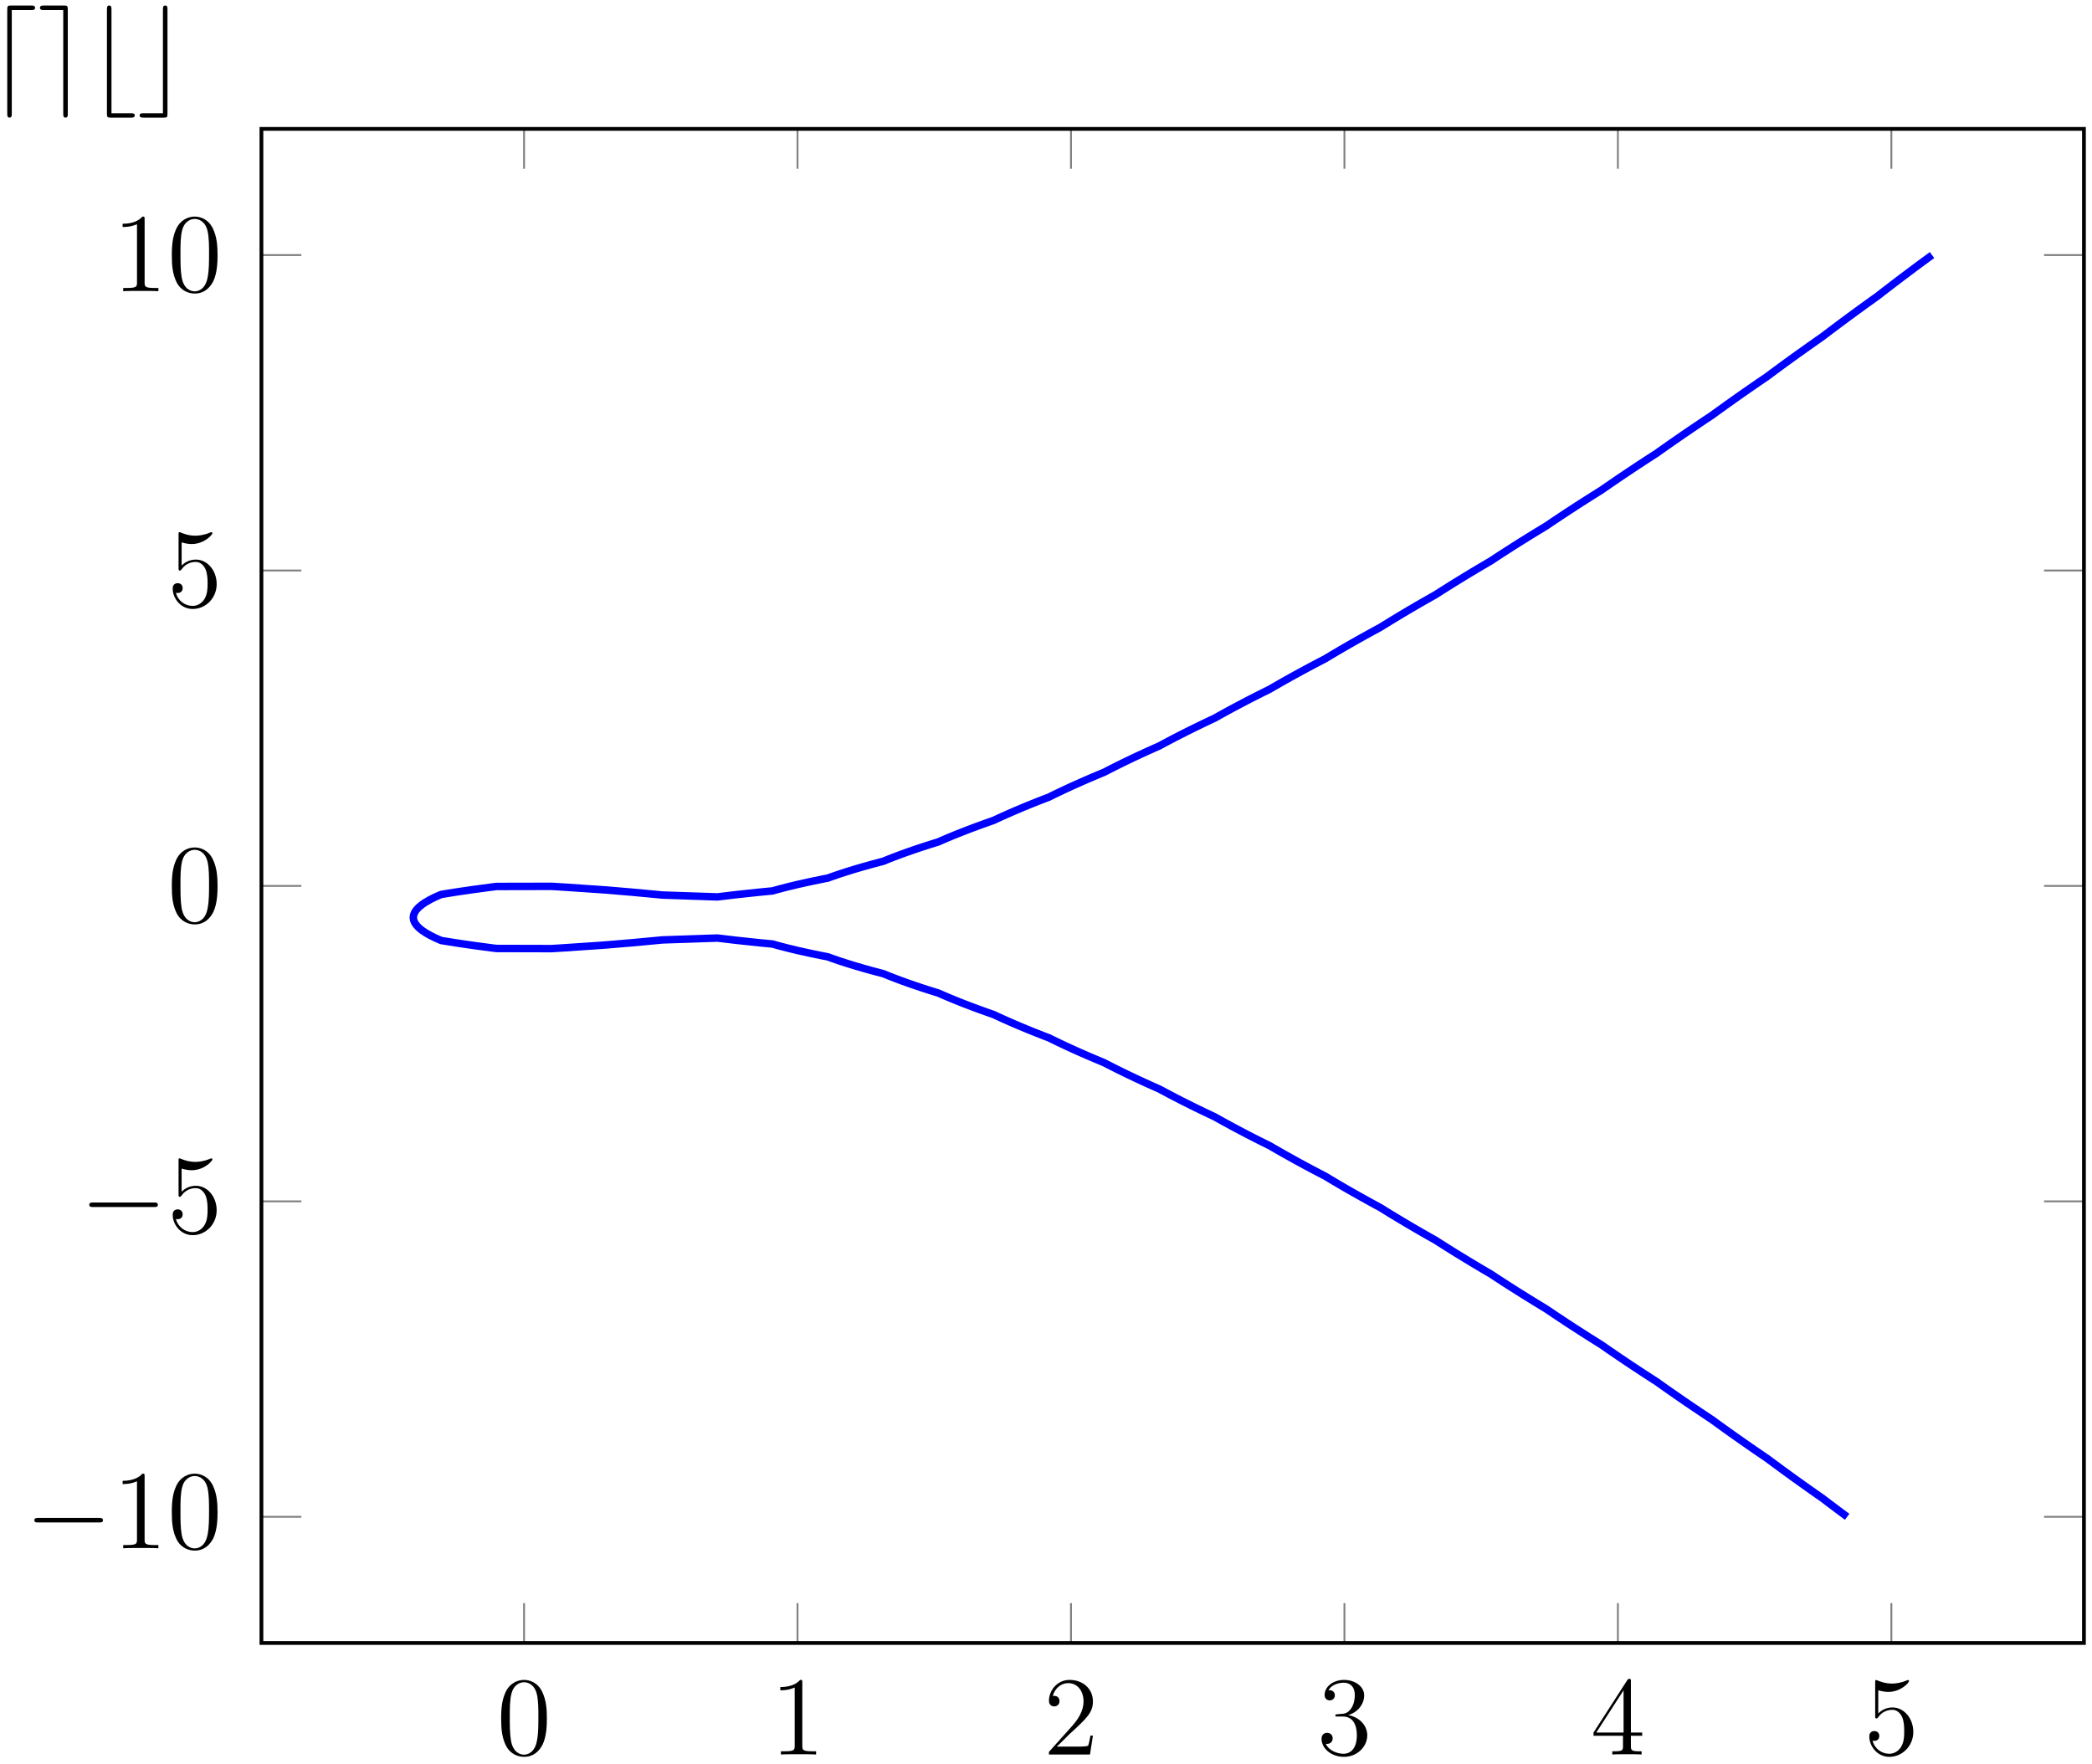
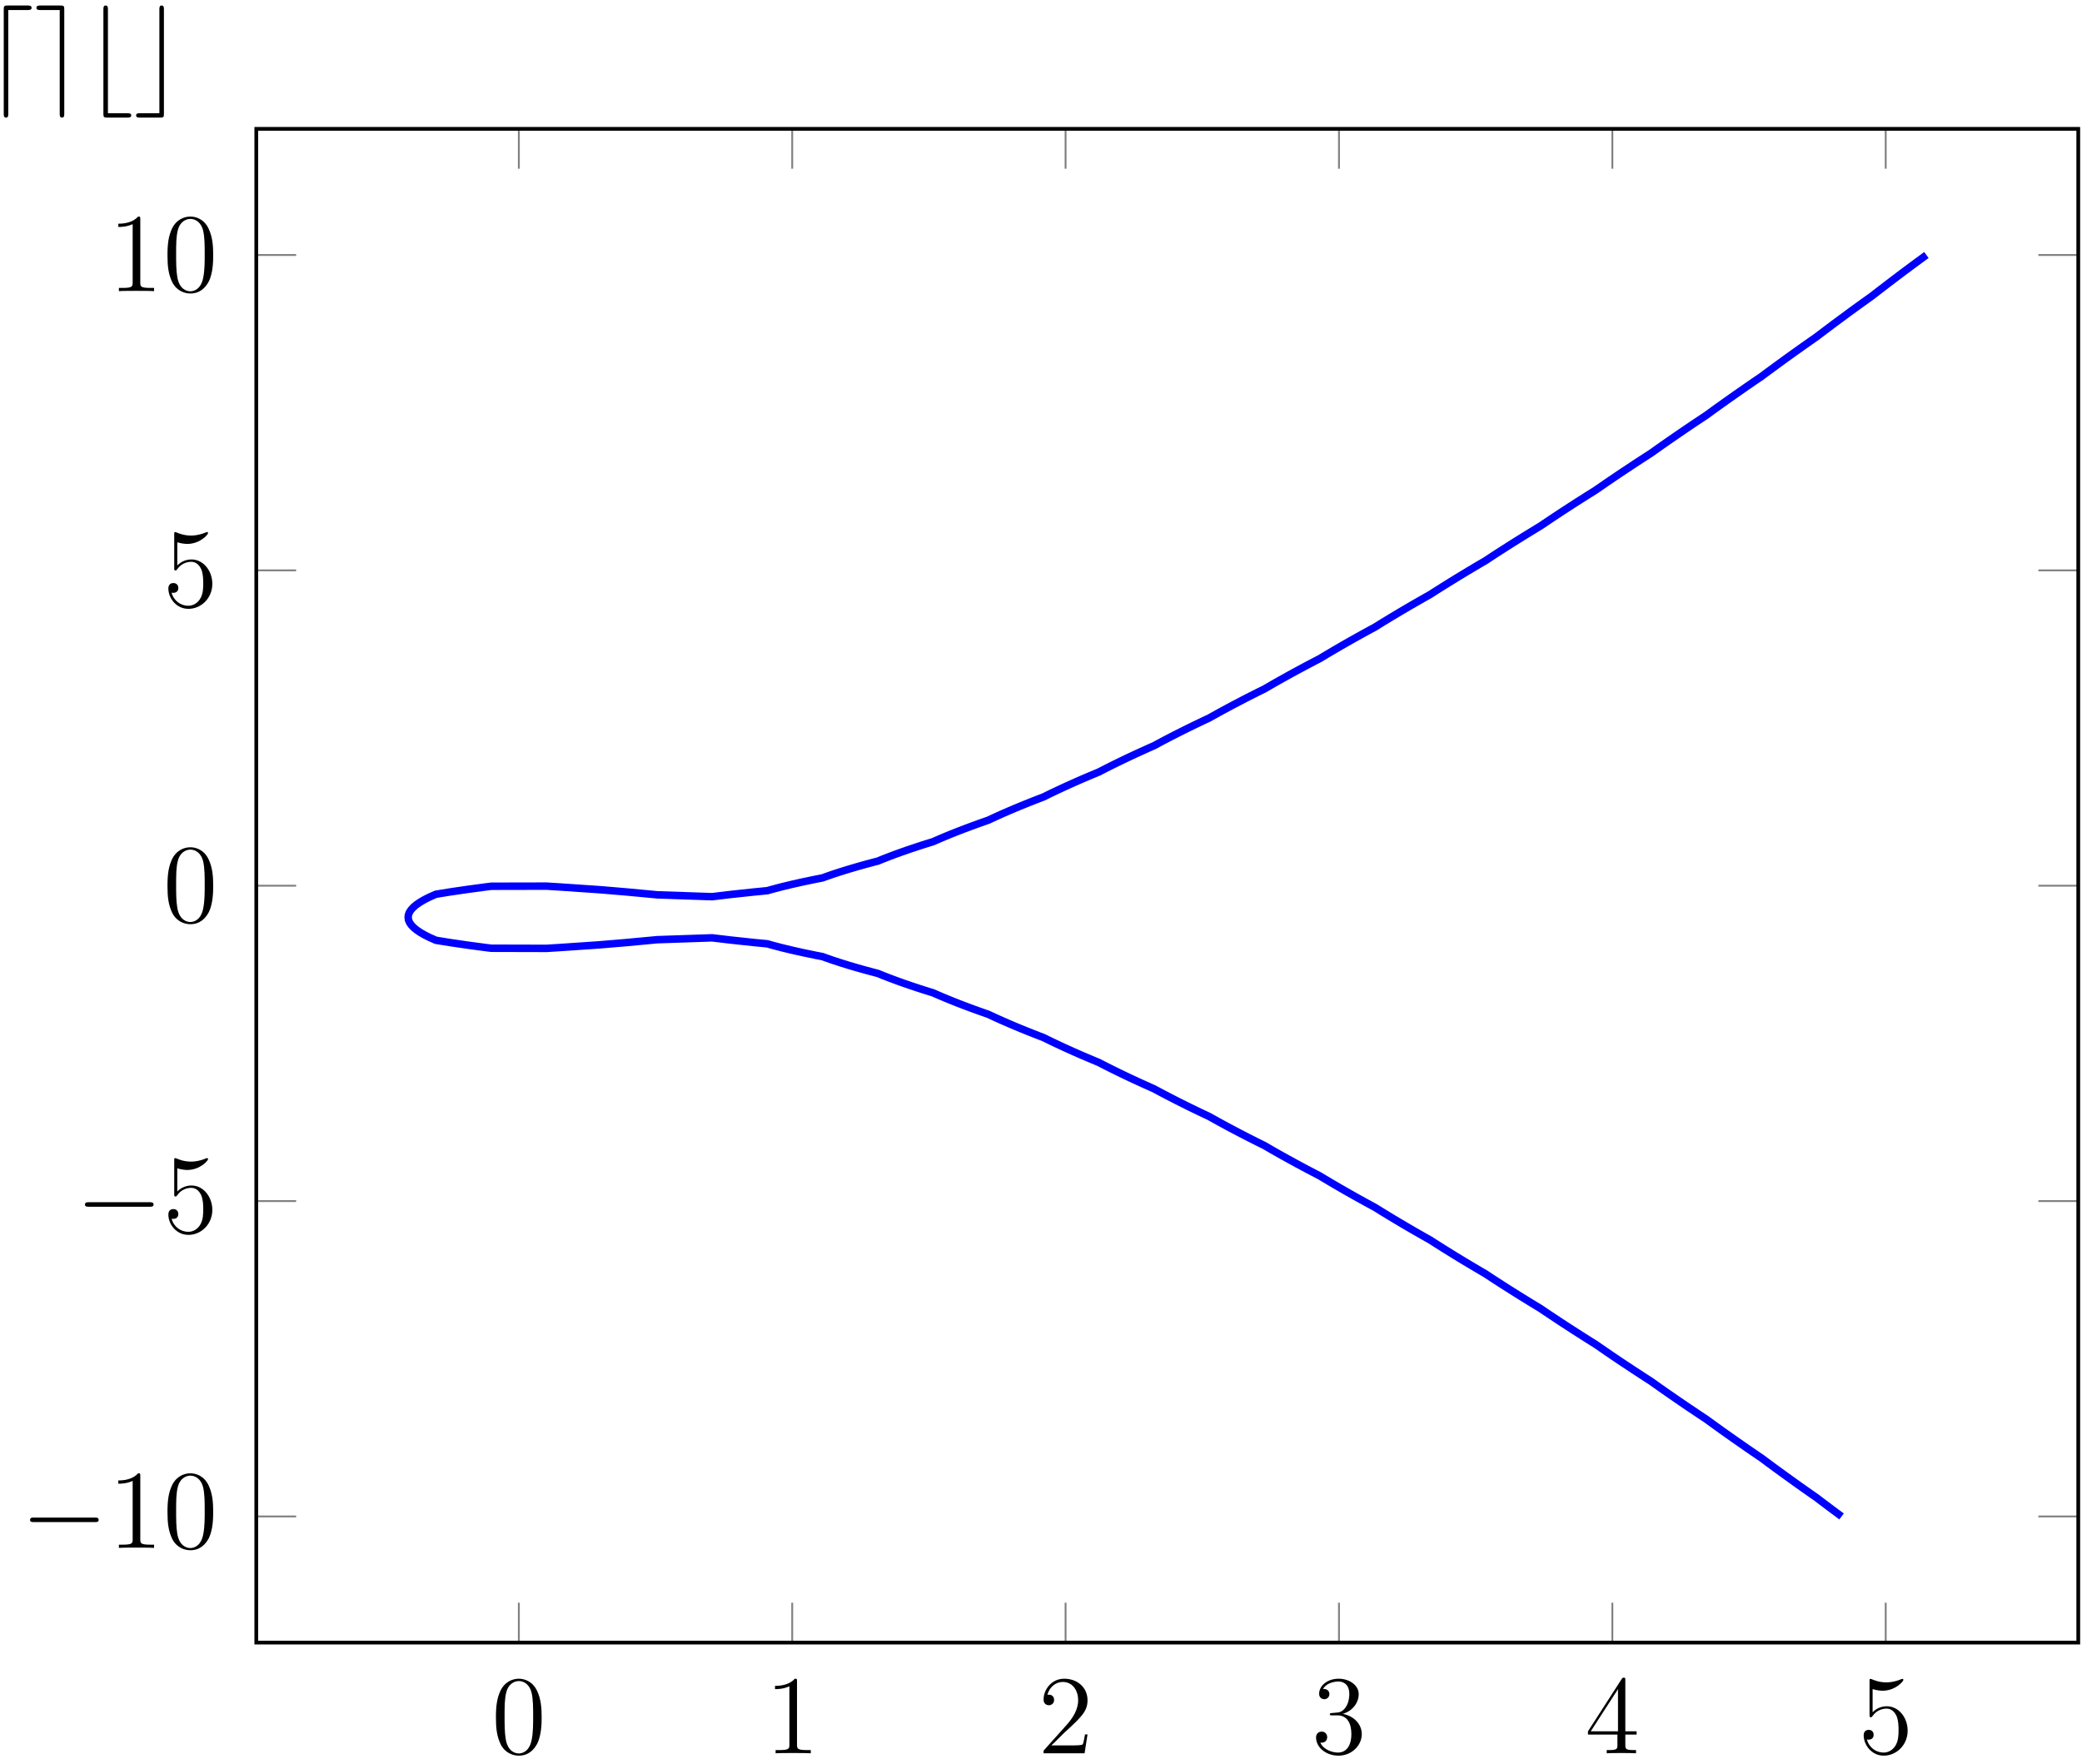
- <svg xmlns="http://www.w3.org/2000/svg" xmlns:xlink="http://www.w3.org/1999/xlink" width="223pt" height="188pt" viewBox="0 0 223 188" version="1.1">
+ <svg xmlns="http://www.w3.org/2000/svg" xmlns:xlink="http://www.w3.org/1999/xlink" width="222pt" height="188pt" viewBox="0 0 222 188" version="1.1">
  <defs>
    <g>
      <symbol overflow="visible" id="glyph0-0">
        <path style="stroke:none;" d="" />
      </symbol>
      <symbol overflow="visible" id="glyph0-1">
        <path style="stroke:none;" d="M 4.609 -8.484 C 4.797 -8.484 5.047 -8.484 5.047 -8.719 C 5.047 -8.969 4.797 -8.969 4.609 -8.969 L 2.516 -8.969 C 2.125 -8.969 2.078 -8.922 2.078 -8.531 L 2.078 2.562 C 2.078 2.734 2.078 2.984 2.312 2.984 C 2.562 2.984 2.562 2.766 2.562 2.562 L 2.562 -8.484 Z M 4.609 -8.484 " />
      </symbol>
      <symbol overflow="visible" id="glyph0-2">
        <path style="stroke:none;" d="M 3.219 -8.531 C 3.219 -8.922 3.172 -8.969 2.797 -8.969 L 0.688 -8.969 C 0.5 -8.969 0.25 -8.969 0.25 -8.719 C 0.25 -8.484 0.5 -8.484 0.688 -8.484 L 2.734 -8.484 L 2.734 2.562 C 2.734 2.734 2.734 2.984 2.969 2.984 C 3.219 2.984 3.219 2.766 3.219 2.562 Z M 3.219 -8.531 " />
      </symbol>
      <symbol overflow="visible" id="glyph0-3">
        <path style="stroke:none;" d="M 4.609 2.984 C 4.797 2.984 5.047 2.984 5.047 2.75 C 5.047 2.516 4.797 2.516 4.609 2.516 L 2.562 2.516 L 2.562 -8.531 C 2.562 -8.75 2.562 -8.969 2.312 -8.969 C 2.078 -8.969 2.078 -8.719 2.078 -8.531 L 2.078 2.562 C 2.078 2.938 2.125 2.984 2.516 2.984 Z M 4.609 2.984 " />
      </symbol>
      <symbol overflow="visible" id="glyph0-4">
        <path style="stroke:none;" d="M 3.219 -8.531 C 3.219 -8.75 3.219 -8.969 2.969 -8.969 C 2.734 -8.969 2.734 -8.719 2.734 -8.531 L 2.734 2.516 L 0.688 2.516 C 0.5 2.516 0.25 2.516 0.25 2.75 C 0.25 2.984 0.5 2.984 0.688 2.984 L 2.797 2.984 C 3.172 2.984 3.219 2.953 3.219 2.562 Z M 3.219 -8.531 " />
      </symbol>
      <symbol overflow="visible" id="glyph0-5">
        <path style="stroke:none;" d="M 7.875 -2.75 C 8.078 -2.75 8.297 -2.75 8.297 -2.984 C 8.297 -3.234 8.078 -3.234 7.875 -3.234 L 1.406 -3.234 C 1.203 -3.234 0.984 -3.234 0.984 -2.984 C 0.984 -2.75 1.203 -2.75 1.406 -2.75 Z M 7.875 -2.75 " />
      </symbol>
      <symbol overflow="visible" id="glyph1-0">
        <path style="stroke:none;" d="" />
      </symbol>
      <symbol overflow="visible" id="glyph1-1">
        <path style="stroke:none;" d="M 5.359 -3.828 C 5.359 -4.812 5.297 -5.781 4.859 -6.688 C 4.375 -7.688 3.516 -7.953 2.922 -7.953 C 2.234 -7.953 1.391 -7.609 0.938 -6.609 C 0.609 -5.859 0.484 -5.109 0.484 -3.828 C 0.484 -2.672 0.578 -1.797 1 -0.938 C 1.469 -0.031 2.297 0.25 2.922 0.25 C 3.953 0.25 4.547 -0.375 4.906 -1.062 C 5.328 -1.953 5.359 -3.125 5.359 -3.828 Z M 2.922 0.016 C 2.531 0.016 1.75 -0.203 1.531 -1.5 C 1.406 -2.219 1.406 -3.125 1.406 -3.969 C 1.406 -4.953 1.406 -5.828 1.594 -6.531 C 1.797 -7.344 2.406 -7.703 2.922 -7.703 C 3.375 -7.703 4.062 -7.438 4.297 -6.406 C 4.453 -5.719 4.453 -4.781 4.453 -3.969 C 4.453 -3.172 4.453 -2.266 4.312 -1.531 C 4.094 -0.219 3.328 0.016 2.922 0.016 Z M 2.922 0.016 " />
      </symbol>
      <symbol overflow="visible" id="glyph1-2">
        <path style="stroke:none;" d="M 3.438 -7.656 C 3.438 -7.938 3.438 -7.953 3.203 -7.953 C 2.922 -7.625 2.312 -7.188 1.094 -7.188 L 1.094 -6.844 C 1.359 -6.844 1.953 -6.844 2.625 -7.141 L 2.625 -0.922 C 2.625 -0.484 2.578 -0.344 1.531 -0.344 L 1.156 -0.344 L 1.156 0 C 1.484 -0.031 2.641 -0.031 3.031 -0.031 C 3.438 -0.031 4.578 -0.031 4.906 0 L 4.906 -0.344 L 4.531 -0.344 C 3.484 -0.344 3.438 -0.484 3.438 -0.922 Z M 3.438 -7.656 " />
      </symbol>
      <symbol overflow="visible" id="glyph1-3">
        <path style="stroke:none;" d="M 5.266 -2.016 L 5 -2.016 C 4.953 -1.812 4.859 -1.141 4.75 -0.953 C 4.656 -0.844 3.984 -0.844 3.625 -0.844 L 1.406 -0.844 C 1.734 -1.125 2.469 -1.891 2.766 -2.172 C 4.594 -3.844 5.266 -4.469 5.266 -5.656 C 5.266 -7.031 4.172 -7.953 2.781 -7.953 C 1.406 -7.953 0.578 -6.766 0.578 -5.734 C 0.578 -5.125 1.109 -5.125 1.141 -5.125 C 1.406 -5.125 1.703 -5.312 1.703 -5.688 C 1.703 -6.031 1.484 -6.25 1.141 -6.25 C 1.047 -6.25 1.016 -6.25 0.984 -6.234 C 1.203 -7.047 1.859 -7.609 2.625 -7.609 C 3.641 -7.609 4.266 -6.75 4.266 -5.656 C 4.266 -4.641 3.688 -3.75 3 -2.984 L 0.578 -0.281 L 0.578 0 L 4.953 0 Z M 5.266 -2.016 " />
      </symbol>
      <symbol overflow="visible" id="glyph1-4">
        <path style="stroke:none;" d="M 2.203 -4.297 C 2 -4.281 1.953 -4.266 1.953 -4.156 C 1.953 -4.047 2.016 -4.047 2.219 -4.047 L 2.766 -4.047 C 3.797 -4.047 4.25 -3.203 4.25 -2.062 C 4.25 -0.484 3.438 -0.078 2.844 -0.078 C 2.266 -0.078 1.297 -0.344 0.938 -1.141 C 1.328 -1.078 1.672 -1.297 1.672 -1.719 C 1.672 -2.062 1.422 -2.312 1.094 -2.312 C 0.797 -2.312 0.484 -2.141 0.484 -1.688 C 0.484 -0.625 1.547 0.25 2.875 0.25 C 4.297 0.25 5.359 -0.844 5.359 -2.047 C 5.359 -3.141 4.469 -4 3.328 -4.203 C 4.359 -4.5 5.031 -5.375 5.031 -6.312 C 5.031 -7.25 4.047 -7.953 2.891 -7.953 C 1.703 -7.953 0.812 -7.219 0.812 -6.344 C 0.812 -5.875 1.188 -5.766 1.359 -5.766 C 1.609 -5.766 1.906 -5.953 1.906 -6.312 C 1.906 -6.688 1.609 -6.859 1.344 -6.859 C 1.281 -6.859 1.25 -6.859 1.219 -6.844 C 1.672 -7.656 2.797 -7.656 2.859 -7.656 C 3.25 -7.656 4.031 -7.484 4.031 -6.312 C 4.031 -6.078 4 -5.422 3.641 -4.906 C 3.281 -4.375 2.875 -4.344 2.562 -4.328 Z M 2.203 -4.297 " />
      </symbol>
      <symbol overflow="visible" id="glyph1-5">
        <path style="stroke:none;" d="M 4.312 -7.781 C 4.312 -8.016 4.312 -8.062 4.141 -8.062 C 4.047 -8.062 4.016 -8.062 3.922 -7.922 L 0.328 -2.344 L 0.328 -2 L 3.469 -2 L 3.469 -0.906 C 3.469 -0.469 3.438 -0.344 2.562 -0.344 L 2.328 -0.344 L 2.328 0 C 2.609 -0.031 3.547 -0.031 3.891 -0.031 C 4.219 -0.031 5.172 -0.031 5.453 0 L 5.453 -0.344 L 5.219 -0.344 C 4.344 -0.344 4.312 -0.469 4.312 -0.906 L 4.312 -2 L 5.516 -2 L 5.516 -2.344 L 4.312 -2.344 Z M 3.531 -6.844 L 3.531 -2.344 L 0.625 -2.344 Z M 3.531 -6.844 " />
      </symbol>
      <symbol overflow="visible" id="glyph1-6">
        <path style="stroke:none;" d="M 1.531 -6.844 C 2.047 -6.688 2.469 -6.672 2.594 -6.672 C 3.938 -6.672 4.812 -7.656 4.812 -7.828 C 4.812 -7.875 4.781 -7.938 4.703 -7.938 C 4.688 -7.938 4.656 -7.938 4.547 -7.891 C 3.891 -7.609 3.312 -7.562 3 -7.562 C 2.219 -7.562 1.656 -7.812 1.422 -7.906 C 1.344 -7.938 1.312 -7.938 1.297 -7.938 C 1.203 -7.938 1.203 -7.859 1.203 -7.672 L 1.203 -4.125 C 1.203 -3.906 1.203 -3.844 1.344 -3.844 C 1.406 -3.844 1.422 -3.844 1.547 -4 C 1.875 -4.484 2.438 -4.766 3.031 -4.766 C 3.672 -4.766 3.984 -4.188 4.078 -3.984 C 4.281 -3.516 4.297 -2.922 4.297 -2.469 C 4.297 -2.016 4.297 -1.344 3.953 -0.797 C 3.688 -0.375 3.234 -0.078 2.703 -0.078 C 1.906 -0.078 1.141 -0.609 0.922 -1.484 C 0.984 -1.453 1.047 -1.453 1.109 -1.453 C 1.312 -1.453 1.641 -1.562 1.641 -1.969 C 1.641 -2.312 1.406 -2.5 1.109 -2.5 C 0.891 -2.5 0.578 -2.391 0.578 -1.922 C 0.578 -0.906 1.406 0.25 2.719 0.25 C 4.078 0.25 5.266 -0.891 5.266 -2.406 C 5.266 -3.828 4.297 -5.016 3.047 -5.016 C 2.359 -5.016 1.844 -4.703 1.531 -4.375 Z M 1.531 -6.844 " />
      </symbol>
    </g>
  </defs>
  <g id="surface1">
    <g style="fill:rgb(0%,0%,0%);fill-opacity:1;">
-       <use xlink:href="#glyph0-1" x="-1.305" y="9.555" />
-       <use xlink:href="#glyph0-2" x="4.008" y="9.555" />
-       <use xlink:href="#glyph0-3" x="9.321" y="9.555" />
-       <use xlink:href="#glyph0-4" x="14.634" y="9.555" />
+       <use xlink:href="#glyph0-1" x="-1.679" y="9.555" />
+       <use xlink:href="#glyph0-2" x="3.634" y="9.555" />
+       <use xlink:href="#glyph0-3" x="8.947" y="9.555" />
+       <use xlink:href="#glyph0-4" x="14.26" y="9.555" />
    </g>
-     <path style="fill:none;stroke-width:0.199;stroke-linecap:butt;stroke-linejoin:miter;stroke:rgb(50%,50%,50%);stroke-opacity:1;stroke-miterlimit:10;" d="M 11.805 -13.45 L 11.805 -9.2 M 40.954 -13.45 L 40.954 -9.2 M 70.106 -13.45 L 70.106 -9.2 M 99.254 -13.45 L 99.254 -9.2 M 128.403 -13.45 L 128.403 -9.2 M 157.555 -13.45 L 157.555 -9.2 M 11.805 147.945 L 11.805 143.695 M 40.954 147.945 L 40.954 143.695 M 70.106 147.945 L 70.106 143.695 M 99.254 147.945 L 99.254 143.695 M 128.403 147.945 L 128.403 143.695 M 157.555 147.945 L 157.555 143.695 " transform="matrix(1,0,0,-1,44.058,161.683)" />
-     <path style="fill:none;stroke-width:0.199;stroke-linecap:butt;stroke-linejoin:miter;stroke:rgb(50%,50%,50%);stroke-opacity:1;stroke-miterlimit:10;" d="M -16.191 -0.001 L -11.937 -0.001 M -16.191 33.624 L -11.937 33.624 M -16.191 67.249 L -11.937 67.249 M -16.191 100.871 L -11.937 100.871 M -16.191 134.495 L -11.937 134.495 M 178.083 -0.001 L 173.833 -0.001 M 178.083 33.624 L 173.833 33.624 M 178.083 67.249 L 173.833 67.249 M 178.083 100.871 L 173.833 100.871 M 178.083 134.495 L 173.833 134.495 " transform="matrix(1,0,0,-1,44.058,161.683)" />
-     <path style="fill:none;stroke-width:0.399;stroke-linecap:butt;stroke-linejoin:miter;stroke:rgb(0%,0%,0%);stroke-opacity:1;stroke-miterlimit:10;" d="M -16.191 -13.45 L -16.191 147.945 L 178.083 147.945 L 178.083 -13.45 Z M -16.191 -13.45 " transform="matrix(1,0,0,-1,44.058,161.683)" />
+     <path style="fill:none;stroke-width:0.199;stroke-linecap:butt;stroke-linejoin:miter;stroke:rgb(50%,50%,50%);stroke-opacity:1;stroke-miterlimit:10;" d="M 11.806 -13.45 L 11.806 -9.2 M 40.955 -13.45 L 40.955 -9.2 M 70.103 -13.45 L 70.103 -9.2 M 99.255 -13.45 L 99.255 -9.2 M 128.404 -13.45 L 128.404 -9.2 M 157.552 -13.45 L 157.552 -9.2 M 11.806 147.945 L 11.806 143.695 M 40.955 147.945 L 40.955 143.695 M 70.103 147.945 L 70.103 143.695 M 99.255 147.945 L 99.255 143.695 M 128.404 147.945 L 128.404 143.695 M 157.552 147.945 L 157.552 143.695 " transform="matrix(1,0,0,-1,43.518,161.683)" />
+     <path style="fill:none;stroke-width:0.199;stroke-linecap:butt;stroke-linejoin:miter;stroke:rgb(50%,50%,50%);stroke-opacity:1;stroke-miterlimit:10;" d="M -16.19 -0.001 L -11.94 -0.001 M -16.19 33.624 L -11.94 33.624 M -16.19 67.249 L -11.94 67.249 M -16.19 100.871 L -11.94 100.871 M -16.19 134.495 L -11.94 134.495 M 178.084 -0.001 L 173.83 -0.001 M 178.084 33.624 L 173.83 33.624 M 178.084 67.249 L 173.83 67.249 M 178.084 100.871 L 173.83 100.871 M 178.084 134.495 L 173.83 134.495 " transform="matrix(1,0,0,-1,43.518,161.683)" />
+     <path style="fill:none;stroke-width:0.399;stroke-linecap:butt;stroke-linejoin:miter;stroke:rgb(0%,0%,0%);stroke-opacity:1;stroke-miterlimit:10;" d="M -16.19 -13.45 L -16.19 147.945 L 178.084 147.945 L 178.084 -13.45 Z M -16.19 -13.45 " transform="matrix(1,0,0,-1,43.518,161.683)" />
    <g style="fill:rgb(0%,0%,0%);fill-opacity:1;">
-       <use xlink:href="#glyph1-1" x="52.936" y="187.022" />
+       <use xlink:href="#glyph1-1" x="52.396" y="186.938" />
    </g>
    <g style="fill:rgb(0%,0%,0%);fill-opacity:1;">
-       <use xlink:href="#glyph1-2" x="82.086" y="187.022" />
+       <use xlink:href="#glyph1-2" x="81.546" y="186.938" />
    </g>
    <g style="fill:rgb(0%,0%,0%);fill-opacity:1;">
-       <use xlink:href="#glyph1-3" x="111.236" y="187.022" />
+       <use xlink:href="#glyph1-3" x="110.695" y="186.938" />
    </g>
    <g style="fill:rgb(0%,0%,0%);fill-opacity:1;">
-       <use xlink:href="#glyph1-4" x="140.386" y="187.022" />
+       <use xlink:href="#glyph1-4" x="139.845" y="186.938" />
    </g>
    <g style="fill:rgb(0%,0%,0%);fill-opacity:1;">
-       <use xlink:href="#glyph1-5" x="169.536" y="187.022" />
+       <use xlink:href="#glyph1-5" x="168.994" y="186.938" />
    </g>
    <g style="fill:rgb(0%,0%,0%);fill-opacity:1;">
-       <use xlink:href="#glyph1-6" x="198.685" y="187.022" />
+       <use xlink:href="#glyph1-6" x="198.143" y="186.938" />
    </g>
    <g style="fill:rgb(0%,0%,0%);fill-opacity:1;">
-       <use xlink:href="#glyph0-5" x="2.679" y="165.037" />
+       <use xlink:href="#glyph0-5" x="2.223" y="165.037" />
    </g>
    <g style="fill:rgb(0%,0%,0%);fill-opacity:1;">
-       <use xlink:href="#glyph1-2" x="11.977" y="165.037" />
-       <use xlink:href="#glyph1-1" x="17.83" y="165.037" />
+       <use xlink:href="#glyph1-2" x="11.521" y="165.037" />
+       <use xlink:href="#glyph1-1" x="17.374" y="165.037" />
    </g>
    <g style="fill:rgb(0%,0%,0%);fill-opacity:1;">
-       <use xlink:href="#glyph0-5" x="8.532" y="131.413" />
+       <use xlink:href="#glyph0-5" x="8.076" y="131.414" />
    </g>
    <g style="fill:rgb(0%,0%,0%);fill-opacity:1;">
-       <use xlink:href="#glyph1-6" x="17.83" y="131.413" />
+       <use xlink:href="#glyph1-6" x="17.374" y="131.414" />
    </g>
    <g style="fill:rgb(0%,0%,0%);fill-opacity:1;">
-       <use xlink:href="#glyph1-1" x="17.831" y="98.288" />
+       <use xlink:href="#glyph1-1" x="17.374" y="98.288" />
    </g>
    <g style="fill:rgb(0%,0%,0%);fill-opacity:1;">
-       <use xlink:href="#glyph1-6" x="17.831" y="64.664" />
+       <use xlink:href="#glyph1-6" x="17.374" y="64.665" />
    </g>
    <g style="fill:rgb(0%,0%,0%);fill-opacity:1;">
-       <use xlink:href="#glyph1-2" x="11.978" y="31.04" />
-       <use xlink:href="#glyph1-1" x="17.831" y="31.04" />
+       <use xlink:href="#glyph1-2" x="11.521" y="31.042" />
+       <use xlink:href="#glyph1-1" x="17.374" y="31.042" />
    </g>
-     <path style="fill:none;stroke-width:0.797;stroke-linecap:butt;stroke-linejoin:miter;stroke:rgb(0%,0%,100%);stroke-opacity:1;stroke-miterlimit:10;" d="M 134.598 114.82 L 135.38 115.359 L 136.169 115.898 L 136.567 116.167 L 137.774 116.976 L 138.18 117.246 L 138.415 117.402 L 138.571 117.515 L 138.942 117.785 L 140.067 118.593 L 140.825 119.132 L 141.59 119.671 L 142.364 120.21 L 143.536 121.019 L 143.934 121.288 L 144.305 121.538 L 144.329 121.558 L 144.688 121.828 L 145.051 122.097 L 146.153 122.906 L 146.895 123.445 L 147.645 123.984 L 148.782 124.792 L 149.547 125.331 L 150.192 125.781 L 150.309 125.871 L 151.02 126.41 L 152.098 127.218 L 152.825 127.757 L 153.926 128.566 L 154.669 129.105 L 155.794 129.913 L 156.083 130.117 L 156.165 130.183 L 156.86 130.722 L 157.915 131.531 L 158.626 132.07 L 158.985 132.339 L 159.34 132.609 L 159.704 132.878 L 160.063 133.148 L 160.79 133.687 L 161.891 134.495 M 94.493 90.023 L 94.989 90.292 L 95.493 90.562 L 96.001 90.831 L 96.512 91.101 L 97.028 91.371 L 97.192 91.453 L 97.501 91.64 L 97.95 91.91 L 98.864 92.449 L 99.329 92.718 L 99.797 92.988 L 100.27 93.257 L 100.747 93.527 L 101.227 93.796 L 102.204 94.335 L 102.7 94.605 L 103.083 94.812 L 103.18 94.874 L 104.055 95.413 L 104.497 95.683 L 104.942 95.953 L 105.391 96.222 L 105.844 96.492 L 106.301 96.761 L 106.762 97.031 L 107.227 97.3 L 107.696 97.57 L 108.169 97.839 L 108.645 98.109 L 108.969 98.292 L 109.102 98.378 L 109.524 98.648 L 109.95 98.917 L 110.809 99.456 L 111.684 99.996 L 112.126 100.265 L 112.571 100.535 L 113.469 101.074 L 114.383 101.613 L 114.844 101.882 L 114.86 101.89 L 115.254 102.152 L 115.665 102.421 L 116.083 102.691 L 116.497 102.96 L 117.34 103.499 L 117.766 103.769 L 118.196 104.038 L 119.063 104.578 L 119.501 104.847 L 119.942 105.117 L 120.387 105.386 L 120.747 105.605 L 120.825 105.656 L 121.622 106.195 L 122.84 107.003 L 124.083 107.812 L 124.501 108.081 L 124.922 108.351 L 125.774 108.89 L 126.204 109.16 L 126.637 109.429 L 127.024 109.699 L 127.415 109.968 L 128.598 110.777 L 129.001 111.046 L 129.399 111.316 L 130.618 112.124 L 131.032 112.394 L 131.442 112.663 L 132.278 113.203 L 132.528 113.363 L 132.68 113.472 L 133.059 113.742 L 133.825 114.281 L 134.598 114.82 M 34.301 66.304 L 36.817 66.574 L 38.305 66.718 L 38.739 66.843 L 39.762 67.113 L 40.872 67.382 L 42.075 67.652 L 43.364 67.921 L 44.192 68.085 L 44.481 68.191 L 45.258 68.46 L 46.079 68.73 L 46.946 68.999 L 47.86 69.269 L 48.821 69.538 L 49.833 69.808 L 50.083 69.871 L 50.587 70.078 L 51.278 70.347 L 51.997 70.617 L 52.747 70.886 L 53.528 71.156 L 54.337 71.425 L 55.176 71.695 L 55.969 71.941 L 56.02 71.964 L 56.637 72.234 L 57.278 72.503 L 57.938 72.773 L 58.618 73.042 L 59.317 73.312 L 60.036 73.581 L 60.778 73.851 L 61.536 74.121 L 61.86 74.234 L 62.196 74.39 L 62.782 74.66 L 63.387 74.929 L 64.004 75.199 L 64.637 75.468 L 65.282 75.738 L 65.946 76.007 L 66.622 76.277 L 67.313 76.546 L 67.751 76.71 L 67.958 76.816 L 68.508 77.085 L 69.075 77.355 L 69.649 77.624 L 70.235 77.894 L 70.837 78.163 L 71.446 78.433 L 72.067 78.703 L 72.7 78.972 L 73.34 79.242 L 73.637 79.363 L 73.922 79.511 L 74.45 79.781 L 74.985 80.05 L 75.532 80.32 L 76.087 80.589 L 76.649 80.859 L 77.223 81.128 L 77.805 81.398 L 78.395 81.667 L 78.997 81.937 L 79.528 82.171 L 79.59 82.206 L 80.09 82.476 L 80.598 82.746 L 81.114 83.015 L 81.637 83.285 L 82.169 83.554 L 82.708 83.824 L 83.251 84.093 L 83.805 84.363 L 84.364 84.632 L 84.93 84.902 L 85.415 85.128 L 85.493 85.171 L 85.973 85.441 L 86.462 85.71 L 86.954 85.98 L 87.454 86.249 L 87.962 86.519 L 88.473 86.788 L 88.989 87.058 L 90.044 87.597 L 90.583 87.867 L 91.126 88.136 L 91.305 88.226 L 91.614 88.406 L 92.551 88.945 L 93.028 89.214 L 93.512 89.484 L 94.001 89.753 L 94.493 90.023 M 72.098 49.054 L 71.477 49.324 L 70.864 49.593 L 70.266 49.863 L 69.68 50.132 L 69.102 50.402 L 68.54 50.671 L 67.985 50.941 L 67.751 51.058 L 67.348 51.21 L 66.657 51.48 L 65.977 51.749 L 65.317 52.019 L 64.669 52.288 L 64.036 52.558 L 63.419 52.828 L 62.813 53.097 L 62.223 53.367 L 61.86 53.538 L 61.575 53.636 L 60.813 53.906 L 60.071 54.175 L 59.352 54.445 L 58.649 54.714 L 57.969 54.984 L 57.309 55.253 L 56.669 55.523 L 56.051 55.792 L 55.969 55.828 L 55.215 56.062 L 54.376 56.331 L 53.567 56.601 L 52.786 56.87 L 52.036 57.14 L 51.313 57.41 L 50.622 57.679 L 50.083 57.898 L 49.883 57.949 L 48.872 58.218 L 47.907 58.488 L 46.989 58.757 L 46.122 59.027 L 45.297 59.296 L 44.52 59.566 L 44.192 59.687 L 43.43 59.835 L 42.137 60.105 L 40.93 60.374 L 39.813 60.644 L 38.786 60.913 L 38.305 61.054 L 36.95 61.183 L 34.422 61.453 L 32.415 61.691 L 26.528 61.492 L 26.141 61.453 L 23.243 61.183 L 20.637 60.964 L 19.965 60.913 L 15.989 60.644 L 14.751 60.566 L 8.86 60.581 L 8.344 60.644 L 6.333 60.913 L 4.497 61.183 L 2.973 61.429 L 2.915 61.453 L 2.305 61.722 L 1.766 61.992 L 1.301 62.261 L 0.903 62.531 L 0.579 62.8 L 0.329 63.07 L 0.145 63.339 L 0.036 63.609 L 0.001 63.878 L 0.036 64.148 L 0.141 64.417 L 0.317 64.687 L 0.567 64.956 L 0.887 65.226 L 1.278 65.496 L 1.743 65.765 L 2.278 66.035 L 2.883 66.304 L 2.973 66.339 L 4.411 66.574 L 6.239 66.843 L 8.243 67.113 L 8.86 67.191 L 14.751 67.203 L 16.196 67.113 L 20.157 66.843 L 20.637 66.808 L 23.395 66.574 L 26.278 66.304 L 26.528 66.277 L 32.415 66.078 L 34.301 66.304 M 116.52 24.796 L 116.102 25.066 L 115.274 25.605 L 114.868 25.874 L 114.86 25.878 L 114.407 26.144 L 113.946 26.413 L 113.04 26.953 L 112.149 27.492 L 111.266 28.031 L 110.399 28.57 L 109.547 29.109 L 109.126 29.378 L 108.969 29.48 L 108.669 29.648 L 108.192 29.917 L 107.719 30.187 L 107.251 30.456 L 106.786 30.726 L 106.325 30.995 L 105.868 31.265 L 105.415 31.535 L 104.965 31.804 L 104.075 32.343 L 103.637 32.613 L 103.204 32.882 L 103.083 32.956 L 102.723 33.152 L 102.227 33.421 L 101.739 33.691 L 100.77 34.23 L 100.294 34.499 L 99.821 34.769 L 99.352 35.038 L 98.887 35.308 L 97.973 35.847 L 97.192 36.316 L 97.055 36.386 L 96.024 36.925 L 95.516 37.195 L 95.012 37.464 L 94.516 37.734 L 94.024 38.003 L 93.536 38.273 L 92.575 38.812 L 91.637 39.351 L 91.305 39.546 L 91.153 39.62 L 90.61 39.89 L 90.071 40.16 L 89.54 40.429 L 89.016 40.699 L 88.497 40.968 L 87.985 41.238 L 87.481 41.507 L 86.981 41.777 L 86.485 42.046 L 85.997 42.316 L 85.516 42.585 L 85.415 42.64 L 84.962 42.855 L 84.391 43.124 L 83.833 43.394 L 83.278 43.663 L 82.735 43.933 L 82.196 44.203 L 81.665 44.472 L 81.141 44.742 L 80.626 45.011 L 80.118 45.281 L 79.614 45.55 L 79.528 45.597 L 79.024 45.82 L 78.426 46.089 L 77.833 46.359 L 77.251 46.628 L 76.68 46.898 L 76.114 47.167 L 75.559 47.437 L 75.012 47.706 L 74.477 47.976 L 73.95 48.245 L 73.637 48.406 L 73.376 48.515 L 72.731 48.785 L 72.098 49.054 M 152.844 -0.001 L 152.118 0.538 L 151.04 1.347 L 150.329 1.886 L 150.192 1.992 L 149.954 2.156 L 149.567 2.425 L 148.801 2.964 L 147.665 3.773 L 146.915 4.312 L 146.172 4.851 L 145.071 5.66 L 144.344 6.199 L 144.305 6.23 L 143.954 6.468 L 143.165 7.007 L 142.383 7.546 L 141.61 8.085 L 140.844 8.624 L 139.708 9.433 L 139.333 9.703 L 138.59 10.242 L 138.415 10.37 L 138.2 10.511 L 137.794 10.781 L 136.587 11.589 L 136.188 11.859 L 135.399 12.398 L 134.618 12.937 L 133.844 13.476 L 133.079 14.015 L 132.7 14.285 L 132.528 14.41 L 132.297 14.554 L 131.88 14.824 L 131.051 15.363 L 130.231 15.902 L 129.825 16.171 L 128.618 16.98 L 127.434 17.788 L 127.044 18.058 L 126.657 18.328 L 126.637 18.339 L 126.227 18.597 L 125.368 19.136 L 124.524 19.675 L 123.688 20.214 L 122.86 20.753 L 121.641 21.562 L 120.844 22.101 L 120.747 22.167 L 120.407 22.37 L 119.524 22.91 L 118.649 23.449 L 117.79 23.988 L 116.938 24.527 L 116.52 24.796 " transform="matrix(1,0,0,-1,44.058,161.683)" />
+     <path style="fill:none;stroke-width:0.797;stroke-linecap:butt;stroke-linejoin:miter;stroke:rgb(0%,0%,100%);stroke-opacity:1;stroke-miterlimit:10;" d="M 134.599 114.82 L 135.38 115.359 L 136.169 115.898 L 136.966 116.437 L 137.369 116.706 L 138.181 117.246 L 138.416 117.402 L 138.572 117.515 L 139.314 118.054 L 139.689 118.324 L 140.068 118.593 L 140.443 118.863 L 141.591 119.671 L 142.752 120.48 L 143.146 120.749 L 143.537 121.019 L 143.931 121.288 L 144.302 121.538 L 144.326 121.558 L 145.052 122.097 L 146.154 122.906 L 146.896 123.445 L 147.646 123.984 L 148.783 124.792 L 149.548 125.331 L 150.193 125.781 L 150.31 125.871 L 151.021 126.41 L 152.099 127.218 L 152.826 127.757 L 153.927 128.566 L 154.669 129.105 L 155.794 129.913 L 156.084 130.117 L 156.166 130.183 L 156.861 130.722 L 157.916 131.531 L 158.982 132.339 L 159.701 132.878 L 160.791 133.687 L 161.892 134.495 M 94.49 90.023 L 95.49 90.562 L 95.998 90.831 L 97.029 91.371 L 97.193 91.453 L 97.502 91.64 L 97.951 91.91 L 98.865 92.449 L 99.33 92.718 L 99.798 92.988 L 100.271 93.257 L 100.748 93.527 L 101.228 93.796 L 101.712 94.066 L 102.697 94.605 L 103.084 94.812 L 103.181 94.874 L 103.615 95.144 L 104.052 95.413 L 104.943 95.953 L 105.392 96.222 L 105.845 96.492 L 106.302 96.761 L 106.763 97.031 L 107.228 97.3 L 107.697 97.57 L 108.642 98.109 L 108.97 98.292 L 109.103 98.378 L 109.525 98.648 L 109.951 98.917 L 110.81 99.456 L 111.685 99.996 L 112.127 100.265 L 113.017 100.804 L 113.923 101.343 L 114.38 101.613 L 114.845 101.882 L 114.861 101.89 L 115.255 102.152 L 115.666 102.421 L 116.08 102.691 L 116.498 102.96 L 117.341 103.499 L 117.767 103.769 L 118.197 104.038 L 119.064 104.578 L 119.502 104.847 L 120.384 105.386 L 120.748 105.605 L 120.822 105.656 L 121.22 105.925 L 122.025 106.464 L 122.431 106.734 L 123.252 107.273 L 123.666 107.542 L 124.502 108.081 L 124.923 108.351 L 125.775 108.89 L 126.634 109.429 L 127.806 110.238 L 128.201 110.507 L 128.998 111.046 L 129.4 111.316 L 130.619 112.124 L 131.029 112.394 L 131.443 112.663 L 132.279 113.203 L 132.525 113.363 L 132.681 113.472 L 133.439 114.011 L 133.826 114.281 L 134.209 114.55 L 134.599 114.82 M 34.302 66.304 L 36.818 66.574 L 38.306 66.718 L 38.74 66.843 L 39.759 67.113 L 40.873 67.382 L 42.072 67.652 L 43.365 67.921 L 44.193 68.085 L 44.482 68.191 L 45.255 68.46 L 46.076 68.73 L 46.947 68.999 L 47.861 69.269 L 48.822 69.538 L 49.83 69.808 L 50.084 69.871 L 50.587 70.078 L 51.279 70.347 L 51.998 70.617 L 52.748 70.886 L 53.529 71.156 L 54.337 71.425 L 55.173 71.695 L 55.97 71.941 L 56.021 71.964 L 56.638 72.234 L 57.279 72.503 L 57.935 72.773 L 58.615 73.042 L 59.318 73.312 L 60.037 73.581 L 60.775 73.851 L 61.537 74.121 L 61.861 74.234 L 62.197 74.39 L 62.783 74.66 L 63.384 74.929 L 64.005 75.199 L 64.634 75.468 L 65.283 75.738 L 65.947 76.007 L 66.623 76.277 L 67.314 76.546 L 67.748 76.71 L 67.959 76.816 L 68.509 77.085 L 69.076 77.355 L 69.65 77.624 L 70.236 77.894 L 70.834 78.163 L 71.443 78.433 L 72.064 78.703 L 72.697 78.972 L 73.341 79.242 L 73.638 79.363 L 73.923 79.511 L 74.451 79.781 L 74.986 80.05 L 75.533 80.32 L 76.087 80.589 L 76.65 80.859 L 77.224 81.128 L 77.806 81.398 L 78.396 81.667 L 78.994 81.937 L 79.525 82.171 L 79.591 82.206 L 80.091 82.476 L 80.599 82.746 L 81.115 83.015 L 81.638 83.285 L 82.169 83.554 L 82.709 83.824 L 83.252 84.093 L 83.806 84.363 L 84.365 84.632 L 84.931 84.902 L 85.416 85.128 L 85.49 85.171 L 86.459 85.71 L 86.955 85.98 L 87.455 86.249 L 87.959 86.519 L 88.99 87.058 L 89.513 87.328 L 90.044 87.597 L 90.58 87.867 L 91.123 88.136 L 91.306 88.226 L 91.615 88.406 L 92.08 88.675 L 92.552 88.945 L 93.029 89.214 L 93.998 89.753 L 94.49 90.023 M 72.095 49.054 L 71.474 49.324 L 70.865 49.593 L 70.267 49.863 L 69.677 50.132 L 69.103 50.402 L 68.537 50.671 L 67.986 50.941 L 67.748 51.058 L 67.349 51.21 L 66.658 51.48 L 65.978 51.749 L 65.314 52.019 L 64.669 52.288 L 64.037 52.558 L 63.416 52.828 L 62.814 53.097 L 62.224 53.367 L 61.861 53.538 L 61.576 53.636 L 60.814 53.906 L 60.072 54.175 L 59.353 54.445 L 58.65 54.714 L 57.97 54.984 L 57.31 55.253 L 56.669 55.523 L 56.052 55.792 L 55.97 55.828 L 55.216 56.062 L 54.377 56.331 L 53.568 56.601 L 52.787 56.87 L 52.037 57.14 L 51.314 57.41 L 50.619 57.679 L 50.084 57.898 L 49.884 57.949 L 48.873 58.218 L 47.908 58.488 L 46.99 58.757 L 46.119 59.027 L 45.298 59.296 L 44.521 59.566 L 44.193 59.687 L 43.431 59.835 L 42.134 60.105 L 40.931 60.374 L 39.814 60.644 L 38.787 60.913 L 38.306 61.054 L 36.947 61.183 L 34.423 61.453 L 32.416 61.691 L 26.529 61.492 L 26.138 61.453 L 23.244 61.183 L 20.638 60.964 L 19.966 60.913 L 15.99 60.644 L 14.748 60.566 L 8.861 60.581 L 8.345 60.644 L 6.334 60.913 L 4.498 61.183 L 2.97 61.429 L 2.916 61.453 L 2.306 61.722 L 1.767 61.992 L 1.298 62.261 L 0.904 62.531 L 0.58 62.8 L 0.326 63.07 L 0.146 63.339 L 0.037 63.609 L 0.002 63.878 L 0.033 64.148 L 0.138 64.417 L 0.318 64.687 L 0.564 64.956 L 0.884 65.226 L 1.279 65.496 L 1.74 65.765 L 2.275 66.035 L 2.884 66.304 L 2.97 66.339 L 4.412 66.574 L 6.24 66.843 L 8.24 67.113 L 8.861 67.191 L 14.748 67.203 L 16.197 67.113 L 20.154 66.843 L 20.638 66.808 L 23.396 66.574 L 26.275 66.304 L 26.529 66.277 L 32.416 66.078 L 34.302 66.304 M 116.521 24.796 L 115.685 25.335 L 114.865 25.874 L 114.861 25.878 L 114.404 26.144 L 113.947 26.413 L 113.041 26.953 L 112.591 27.222 L 112.146 27.492 L 111.705 27.761 L 111.267 28.031 L 110.4 28.57 L 109.548 29.109 L 109.127 29.378 L 108.97 29.48 L 108.669 29.648 L 108.193 29.917 L 107.72 30.187 L 107.252 30.456 L 106.787 30.726 L 106.326 30.995 L 105.869 31.265 L 104.962 31.804 L 104.517 32.074 L 104.076 32.343 L 103.638 32.613 L 103.205 32.882 L 103.084 32.956 L 102.724 33.152 L 102.228 33.421 L 101.252 33.96 L 100.771 34.23 L 100.294 34.499 L 99.822 34.769 L 99.353 35.038 L 98.888 35.308 L 98.427 35.578 L 97.521 36.117 L 97.193 36.316 L 97.056 36.386 L 96.537 36.656 L 96.025 36.925 L 95.517 37.195 L 95.013 37.464 L 94.517 37.734 L 94.025 38.003 L 93.537 38.273 L 93.052 38.542 L 92.576 38.812 L 92.103 39.081 L 91.638 39.351 L 91.306 39.546 L 91.15 39.62 L 90.607 39.89 L 90.072 40.16 L 89.541 40.429 L 89.017 40.699 L 88.498 40.968 L 87.986 41.238 L 87.478 41.507 L 86.978 41.777 L 86.486 42.046 L 85.998 42.316 L 85.513 42.585 L 85.416 42.64 L 84.962 42.855 L 84.392 43.124 L 83.834 43.394 L 83.279 43.663 L 82.736 43.933 L 82.197 44.203 L 81.666 44.472 L 81.142 44.742 L 80.627 45.011 L 80.115 45.281 L 79.615 45.55 L 79.525 45.597 L 79.025 45.82 L 78.427 46.089 L 77.834 46.359 L 77.252 46.628 L 76.677 46.898 L 76.115 47.167 L 75.56 47.437 L 75.013 47.706 L 74.478 47.976 L 73.947 48.245 L 73.638 48.406 L 73.377 48.515 L 72.732 48.785 L 72.095 49.054 M 152.845 -0.001 L 151.755 0.808 L 151.396 1.078 L 151.041 1.347 L 150.681 1.617 L 150.33 1.886 L 150.193 1.992 L 149.955 2.156 L 149.568 2.425 L 148.419 3.234 L 148.041 3.503 L 146.916 4.312 L 145.802 5.12 L 145.435 5.39 L 144.345 6.199 L 144.302 6.23 L 143.951 6.468 L 143.556 6.738 L 143.166 7.007 L 142.771 7.277 L 141.224 8.355 L 140.845 8.624 L 140.462 8.894 L 140.084 9.163 L 139.334 9.703 L 138.591 10.242 L 138.416 10.37 L 138.201 10.511 L 137.794 10.781 L 136.587 11.589 L 136.189 11.859 L 135.4 12.398 L 134.228 13.206 L 133.845 13.476 L 133.459 13.745 L 133.08 14.015 L 132.697 14.285 L 132.525 14.41 L 132.298 14.554 L 131.88 14.824 L 130.638 15.632 L 129.419 16.441 L 129.017 16.71 L 128.22 17.249 L 127.826 17.519 L 126.654 18.328 L 126.638 18.339 L 126.224 18.597 L 125.794 18.867 L 125.369 19.136 L 124.103 19.945 L 122.861 20.753 L 121.642 21.562 L 121.24 21.831 L 120.841 22.101 L 120.748 22.167 L 120.408 22.37 L 119.525 22.91 L 118.65 23.449 L 117.791 23.988 L 116.939 24.527 L 116.521 24.796 " transform="matrix(1,0,0,-1,43.518,161.683)" />
  </g>
</svg>
